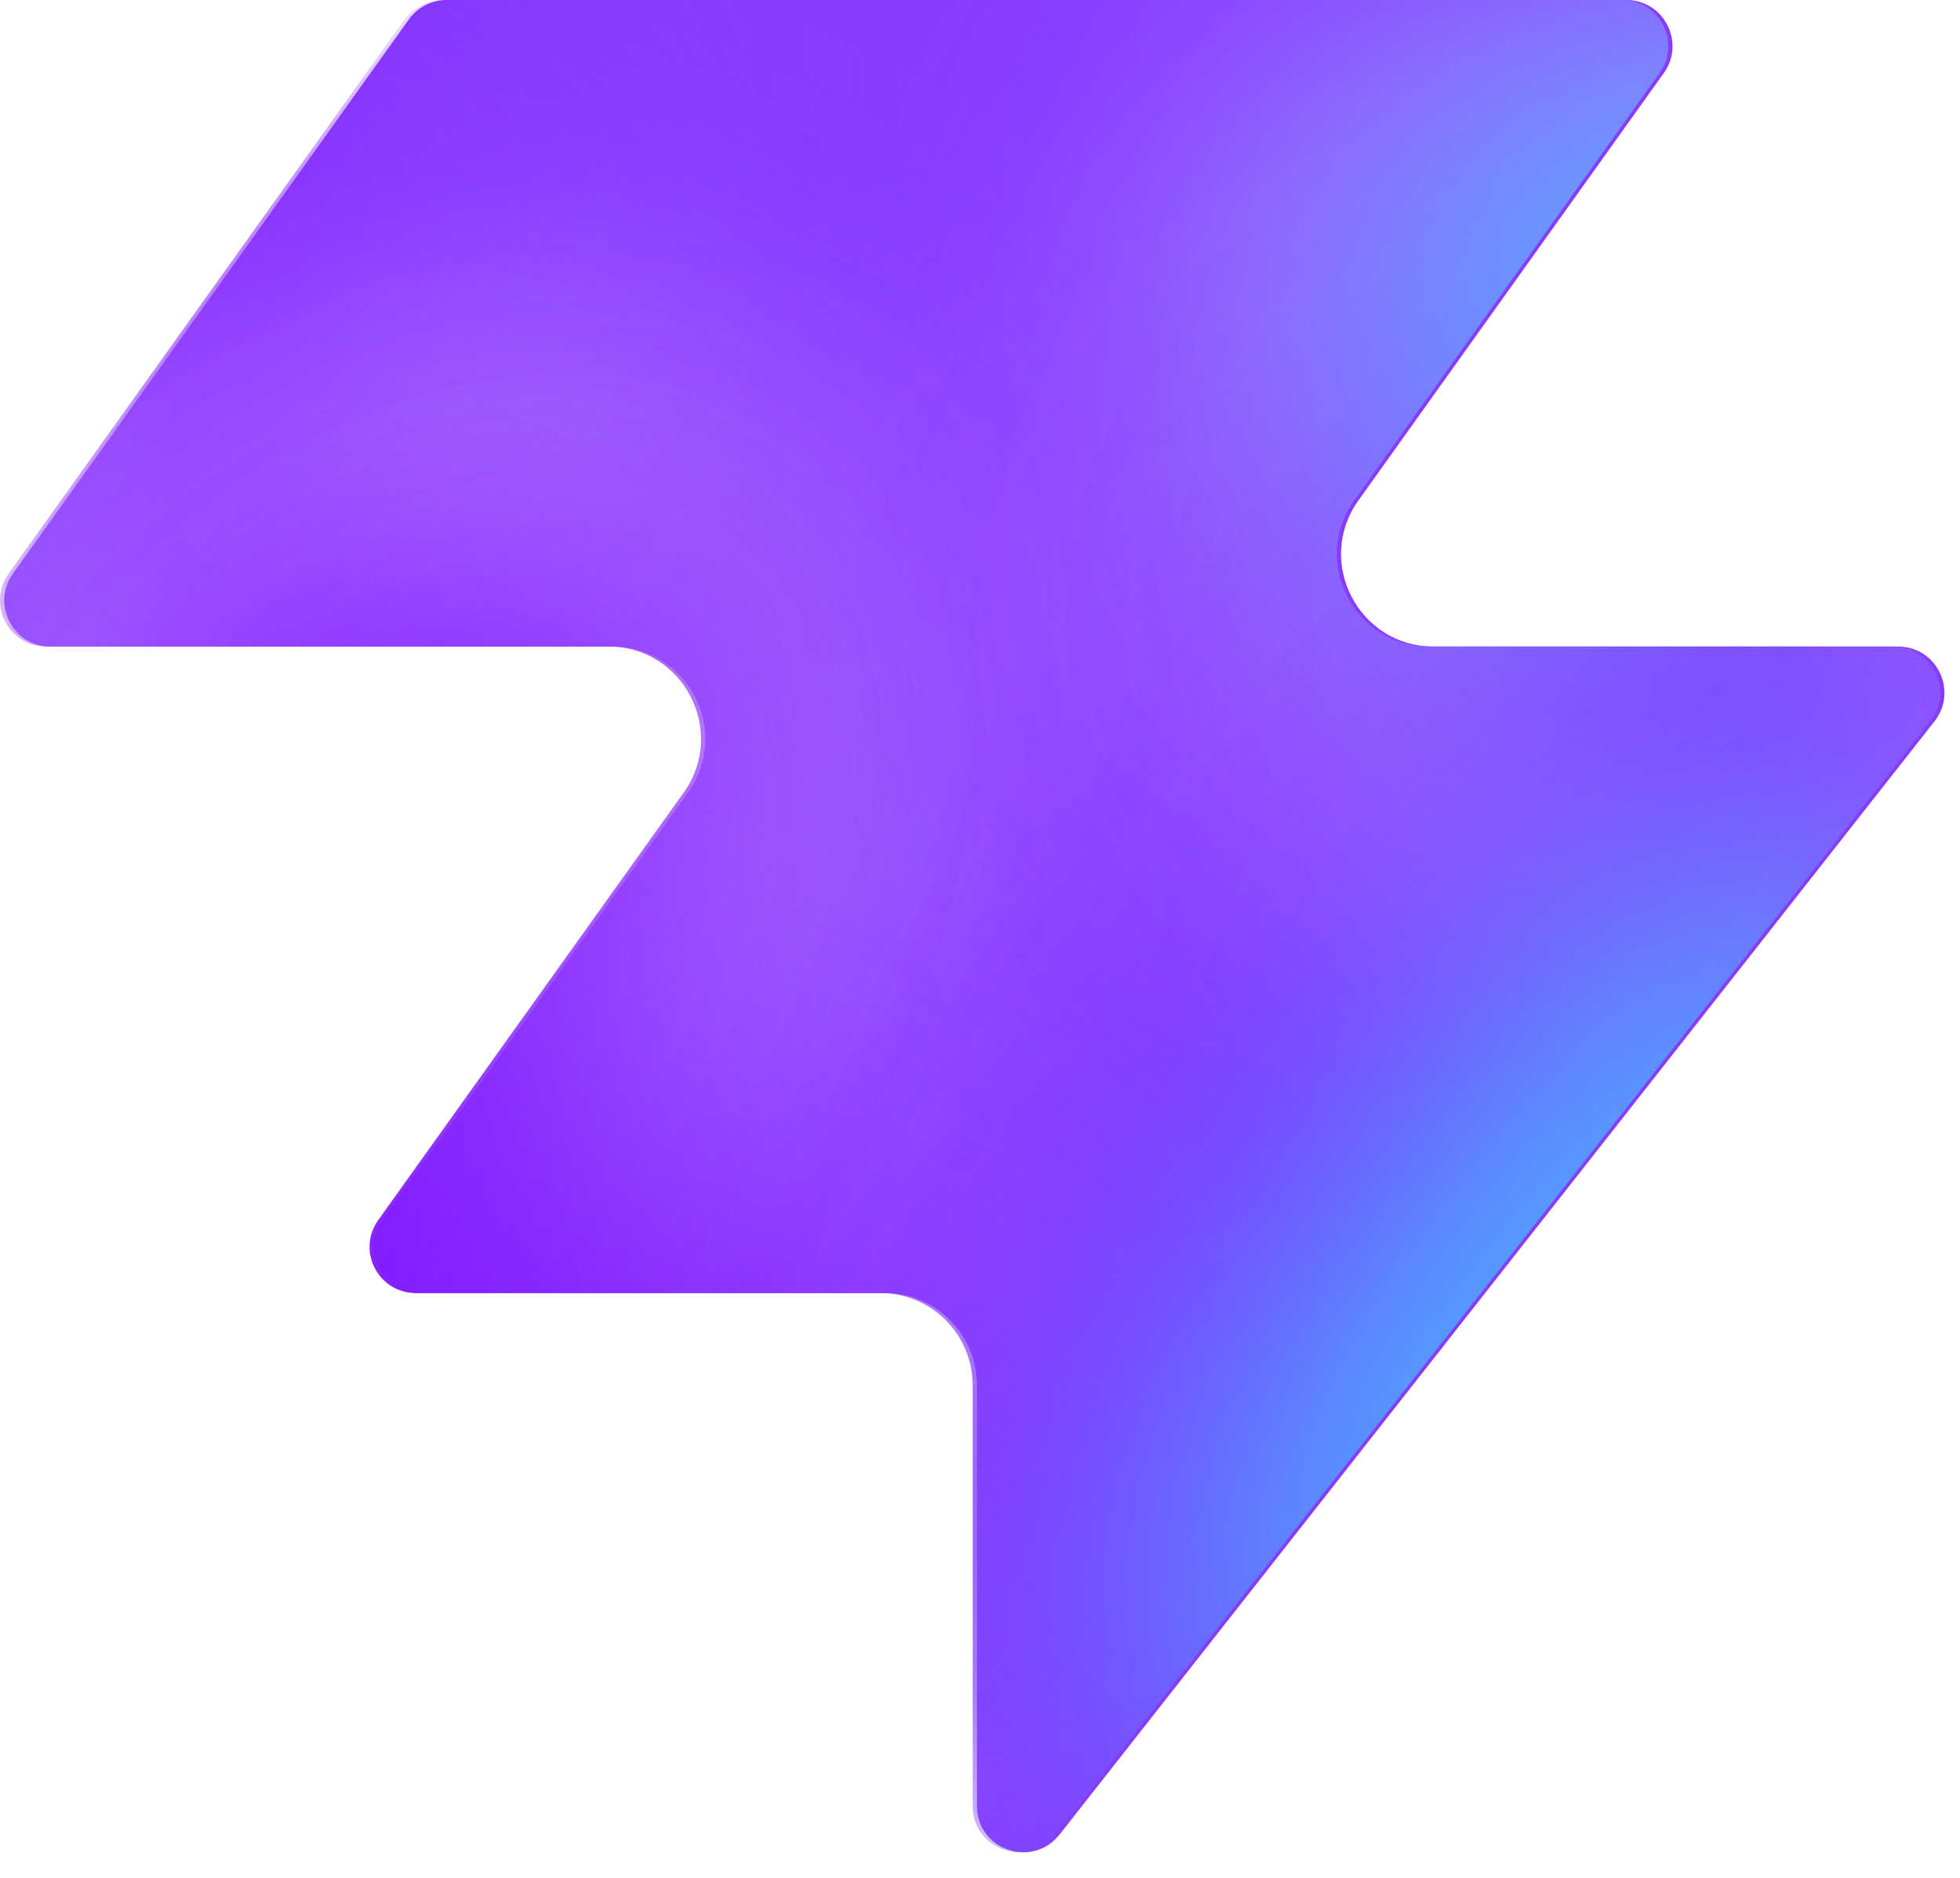
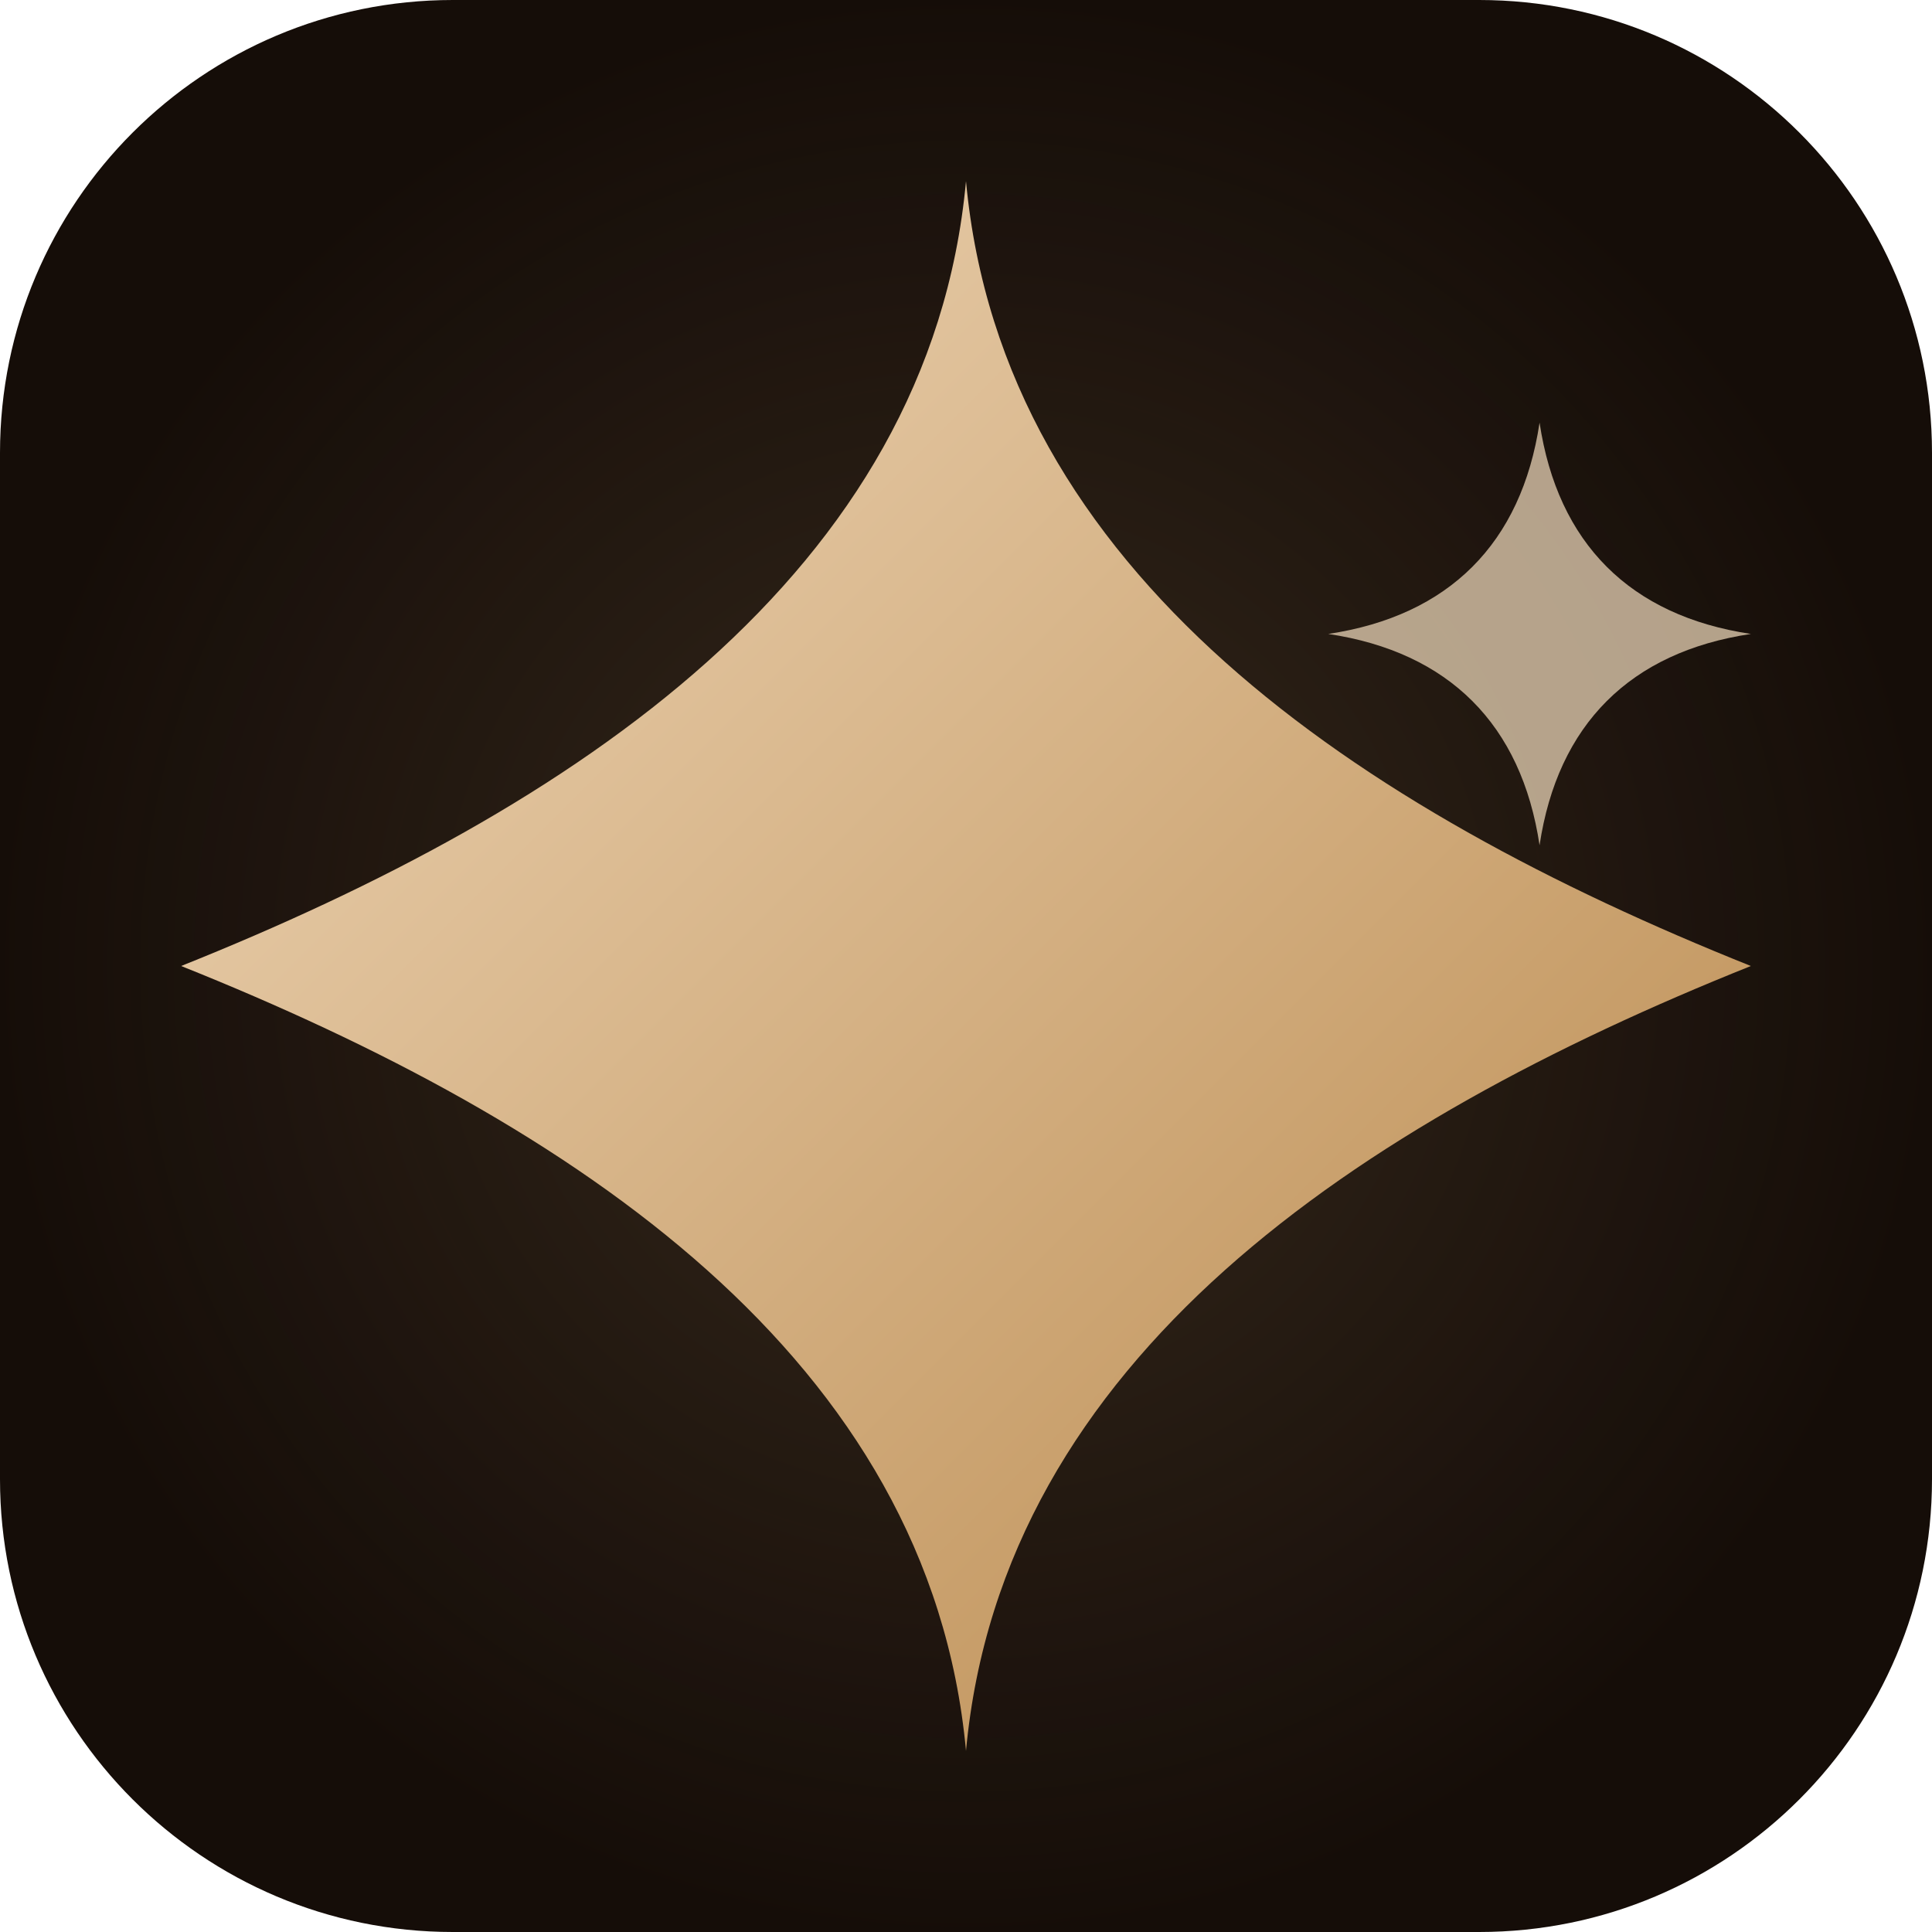
- <svg xmlns="http://www.w3.org/2000/svg" width="48" height="46" fill="none" viewBox="0 0 48 46">
-   <path fill="#863bff" d="M25.946 44.938c-.664.845-2.021.375-2.021-.698V33.937a2.26 2.26 0 0 0-2.262-2.262H10.287c-.92 0-1.456-1.04-.92-1.788l7.48-10.471c1.07-1.497 0-3.578-1.842-3.578H1.237c-.92 0-1.456-1.04-.92-1.788L10.013.474c.214-.297.556-.474.92-.474h28.894c.92 0 1.456 1.04.92 1.788l-7.48 10.471c-1.07 1.498 0 3.579 1.842 3.579h11.377c.943 0 1.473 1.088.89 1.83L25.947 44.94z" style="fill:#863bff;fill:color(display-p3 .525 .23 1);fill-opacity:1" />
-   <mask id="a" width="48" height="46" x="0" y="0" maskUnits="userSpaceOnUse" style="mask-type:alpha">
-     <path fill="#000" d="M25.842 44.938c-.664.844-2.021.375-2.021-.698V33.937a2.26 2.26 0 0 0-2.262-2.262H10.183c-.92 0-1.456-1.04-.92-1.788l7.48-10.471c1.07-1.498 0-3.579-1.842-3.579H1.133c-.92 0-1.456-1.04-.92-1.787L9.91.473c.214-.297.556-.474.92-.474h28.894c.92 0 1.456 1.04.92 1.788l-7.48 10.471c-1.07 1.498 0 3.578 1.842 3.578h11.377c.943 0 1.473 1.088.89 1.832L25.843 44.94z" style="fill:#000;fill-opacity:1" />
-   </mask>
-   <g mask="url(#a)">
-     <g filter="url(#b)">
-       <ellipse cx="5.508" cy="14.704" fill="#ede6ff" rx="5.508" ry="14.704" style="fill:#ede6ff;fill:color(display-p3 .927 .903 1);fill-opacity:1" transform="matrix(.00324 1 1 -.00324 -4.47 31.516)" />
-     </g>
-     <g filter="url(#c)">
-       <ellipse cx="10.399" cy="29.851" fill="#ede6ff" rx="10.399" ry="29.851" style="fill:#ede6ff;fill:color(display-p3 .927 .903 1);fill-opacity:1" transform="matrix(.00324 1 1 -.00324 -39.328 7.883)" />
-     </g>
-     <g filter="url(#d)">
-       <ellipse cx="5.508" cy="30.487" fill="#7e14ff" rx="5.508" ry="30.487" style="fill:#7e14ff;fill:color(display-p3 .492 .077 1);fill-opacity:1" transform="rotate(89.814 -25.913 -14.639)scale(1 -1)" />
-     </g>
-     <g filter="url(#e)">
-       <ellipse cx="5.508" cy="30.599" fill="#7e14ff" rx="5.508" ry="30.599" style="fill:#7e14ff;fill:color(display-p3 .492 .077 1);fill-opacity:1" transform="rotate(89.814 -32.644 -3.334)scale(1 -1)" />
-     </g>
-     <g filter="url(#f)">
-       <ellipse cx="5.508" cy="30.599" fill="#7e14ff" rx="5.508" ry="30.599" style="fill:#7e14ff;fill:color(display-p3 .492 .077 1);fill-opacity:1" transform="matrix(.00324 1 1 -.00324 -34.34 30.47)" />
-     </g>
-     <g filter="url(#g)">
-       <ellipse cx="14.072" cy="22.078" fill="#ede6ff" rx="14.072" ry="22.078" style="fill:#ede6ff;fill:color(display-p3 .927 .903 1);fill-opacity:1" transform="rotate(93.35 24.506 48.493)scale(-1 1)" />
-     </g>
-     <g filter="url(#h)">
-       <ellipse cx="3.47" cy="21.501" fill="#7e14ff" rx="3.47" ry="21.501" style="fill:#7e14ff;fill:color(display-p3 .492 .077 1);fill-opacity:1" transform="rotate(89.009 28.708 47.59)scale(-1 1)" />
-     </g>
-     <g filter="url(#i)">
-       <ellipse cx="3.47" cy="21.501" fill="#7e14ff" rx="3.47" ry="21.501" style="fill:#7e14ff;fill:color(display-p3 .492 .077 1);fill-opacity:1" transform="rotate(89.009 28.708 47.59)scale(-1 1)" />
-     </g>
-     <g filter="url(#j)">
-       <ellipse cx=".387" cy="8.972" fill="#7e14ff" rx="4.407" ry="29.108" style="fill:#7e14ff;fill:color(display-p3 .492 .077 1);fill-opacity:1" transform="rotate(39.51 .387 8.972)" />
-     </g>
-     <g filter="url(#k)">
-       <ellipse cx="47.523" cy="-6.092" fill="#7e14ff" rx="4.407" ry="29.108" style="fill:#7e14ff;fill:color(display-p3 .492 .077 1);fill-opacity:1" transform="rotate(37.892 47.523 -6.092)" />
-     </g>
-     <g filter="url(#l)">
-       <ellipse cx="41.412" cy="6.333" fill="#47bfff" rx="5.971" ry="9.665" style="fill:#47bfff;fill:color(display-p3 .28 .748 1);fill-opacity:1" transform="rotate(37.892 41.412 6.333)" />
-     </g>
-     <g filter="url(#m)">
-       <ellipse cx="-1.879" cy="38.332" fill="#7e14ff" rx="4.407" ry="29.108" style="fill:#7e14ff;fill:color(display-p3 .492 .077 1);fill-opacity:1" transform="rotate(37.892 -1.88 38.332)" />
-     </g>
-     <g filter="url(#n)">
-       <ellipse cx="-1.879" cy="38.332" fill="#7e14ff" rx="4.407" ry="29.108" style="fill:#7e14ff;fill:color(display-p3 .492 .077 1);fill-opacity:1" transform="rotate(37.892 -1.88 38.332)" />
-     </g>
-     <g filter="url(#o)">
-       <ellipse cx="35.651" cy="29.907" fill="#7e14ff" rx="4.407" ry="29.108" style="fill:#7e14ff;fill:color(display-p3 .492 .077 1);fill-opacity:1" transform="rotate(37.892 35.651 29.907)" />
-     </g>
-     <g filter="url(#p)">
-       <ellipse cx="38.418" cy="32.4" fill="#47bfff" rx="5.971" ry="15.297" style="fill:#47bfff;fill:color(display-p3 .28 .748 1);fill-opacity:1" transform="rotate(37.892 38.418 32.4)" />
-     </g>
-   </g>
+ <svg xmlns="http://www.w3.org/2000/svg" viewBox="0 0 32 32">
  <defs>
-     <filter id="b" width="60.045" height="41.654" x="-19.77" y="16.149" color-interpolation-filters="sRGB" filterUnits="userSpaceOnUse">
-       <feFlood flood-opacity="0" result="BackgroundImageFix" />
-       <feBlend in="SourceGraphic" in2="BackgroundImageFix" result="shape" />
-       <feGaussianBlur result="effect1_foregroundBlur_2002_17158" stdDeviation="7.659" />
-     </filter>
-     <filter id="c" width="90.34" height="51.437" x="-54.613" y="-7.533" color-interpolation-filters="sRGB" filterUnits="userSpaceOnUse">
-       <feFlood flood-opacity="0" result="BackgroundImageFix" />
-       <feBlend in="SourceGraphic" in2="BackgroundImageFix" result="shape" />
-       <feGaussianBlur result="effect1_foregroundBlur_2002_17158" stdDeviation="7.659" />
-     </filter>
-     <filter id="d" width="79.355" height="29.4" x="-49.64" y="2.03" color-interpolation-filters="sRGB" filterUnits="userSpaceOnUse">
-       <feFlood flood-opacity="0" result="BackgroundImageFix" />
-       <feBlend in="SourceGraphic" in2="BackgroundImageFix" result="shape" />
-       <feGaussianBlur result="effect1_foregroundBlur_2002_17158" stdDeviation="4.596" />
-     </filter>
-     <filter id="e" width="79.579" height="29.4" x="-45.045" y="20.029" color-interpolation-filters="sRGB" filterUnits="userSpaceOnUse">
-       <feFlood flood-opacity="0" result="BackgroundImageFix" />
-       <feBlend in="SourceGraphic" in2="BackgroundImageFix" result="shape" />
-       <feGaussianBlur result="effect1_foregroundBlur_2002_17158" stdDeviation="4.596" />
-     </filter>
-     <filter id="f" width="79.579" height="29.4" x="-43.513" y="21.178" color-interpolation-filters="sRGB" filterUnits="userSpaceOnUse">
-       <feFlood flood-opacity="0" result="BackgroundImageFix" />
-       <feBlend in="SourceGraphic" in2="BackgroundImageFix" result="shape" />
-       <feGaussianBlur result="effect1_foregroundBlur_2002_17158" stdDeviation="4.596" />
-     </filter>
-     <filter id="g" width="74.749" height="58.852" x="15.756" y="-17.901" color-interpolation-filters="sRGB" filterUnits="userSpaceOnUse">
-       <feFlood flood-opacity="0" result="BackgroundImageFix" />
-       <feBlend in="SourceGraphic" in2="BackgroundImageFix" result="shape" />
-       <feGaussianBlur result="effect1_foregroundBlur_2002_17158" stdDeviation="7.659" />
-     </filter>
-     <filter id="h" width="61.377" height="25.362" x="23.548" y="2.284" color-interpolation-filters="sRGB" filterUnits="userSpaceOnUse">
-       <feFlood flood-opacity="0" result="BackgroundImageFix" />
-       <feBlend in="SourceGraphic" in2="BackgroundImageFix" result="shape" />
-       <feGaussianBlur result="effect1_foregroundBlur_2002_17158" stdDeviation="4.596" />
-     </filter>
-     <filter id="i" width="61.377" height="25.362" x="23.548" y="2.284" color-interpolation-filters="sRGB" filterUnits="userSpaceOnUse">
-       <feFlood flood-opacity="0" result="BackgroundImageFix" />
-       <feBlend in="SourceGraphic" in2="BackgroundImageFix" result="shape" />
-       <feGaussianBlur result="effect1_foregroundBlur_2002_17158" stdDeviation="4.596" />
-     </filter>
-     <filter id="j" width="56.045" height="63.649" x="-27.636" y="-22.853" color-interpolation-filters="sRGB" filterUnits="userSpaceOnUse">
-       <feFlood flood-opacity="0" result="BackgroundImageFix" />
-       <feBlend in="SourceGraphic" in2="BackgroundImageFix" result="shape" />
-       <feGaussianBlur result="effect1_foregroundBlur_2002_17158" stdDeviation="4.596" />
-     </filter>
-     <filter id="k" width="54.814" height="64.646" x="20.116" y="-38.415" color-interpolation-filters="sRGB" filterUnits="userSpaceOnUse">
-       <feFlood flood-opacity="0" result="BackgroundImageFix" />
-       <feBlend in="SourceGraphic" in2="BackgroundImageFix" result="shape" />
-       <feGaussianBlur result="effect1_foregroundBlur_2002_17158" stdDeviation="4.596" />
-     </filter>
-     <filter id="l" width="33.541" height="35.313" x="24.641" y="-11.323" color-interpolation-filters="sRGB" filterUnits="userSpaceOnUse">
-       <feFlood flood-opacity="0" result="BackgroundImageFix" />
-       <feBlend in="SourceGraphic" in2="BackgroundImageFix" result="shape" />
-       <feGaussianBlur result="effect1_foregroundBlur_2002_17158" stdDeviation="4.596" />
-     </filter>
-     <filter id="m" width="54.814" height="64.646" x="-29.286" y="6.009" color-interpolation-filters="sRGB" filterUnits="userSpaceOnUse">
-       <feFlood flood-opacity="0" result="BackgroundImageFix" />
-       <feBlend in="SourceGraphic" in2="BackgroundImageFix" result="shape" />
-       <feGaussianBlur result="effect1_foregroundBlur_2002_17158" stdDeviation="4.596" />
-     </filter>
-     <filter id="n" width="54.814" height="64.646" x="-29.286" y="6.009" color-interpolation-filters="sRGB" filterUnits="userSpaceOnUse">
-       <feFlood flood-opacity="0" result="BackgroundImageFix" />
-       <feBlend in="SourceGraphic" in2="BackgroundImageFix" result="shape" />
-       <feGaussianBlur result="effect1_foregroundBlur_2002_17158" stdDeviation="4.596" />
-     </filter>
-     <filter id="o" width="54.814" height="64.646" x="8.244" y="-2.416" color-interpolation-filters="sRGB" filterUnits="userSpaceOnUse">
-       <feFlood flood-opacity="0" result="BackgroundImageFix" />
-       <feBlend in="SourceGraphic" in2="BackgroundImageFix" result="shape" />
-       <feGaussianBlur result="effect1_foregroundBlur_2002_17158" stdDeviation="4.596" />
-     </filter>
-     <filter id="p" width="39.409" height="43.623" x="18.713" y="10.588" color-interpolation-filters="sRGB" filterUnits="userSpaceOnUse">
-       <feFlood flood-opacity="0" result="BackgroundImageFix" />
-       <feBlend in="SourceGraphic" in2="BackgroundImageFix" result="shape" />
-       <feGaussianBlur result="effect1_foregroundBlur_2002_17158" stdDeviation="4.596" />
-     </filter>
+     <linearGradient id="gold" x1="0" y1="0" x2="1" y2="1">
+       <stop offset="0%" stop-color="#f0d9bb" />
+       <stop offset="100%" stop-color="#b8874a" />
+     </linearGradient>
+     <radialGradient id="glow" cx="50%" cy="50%" r="50%">
+       <stop offset="0%" stop-color="#c9a47a" stop-opacity="0.18" />
+       <stop offset="100%" stop-color="#c9a47a" stop-opacity="0" />
+     </radialGradient>
  </defs>
+   <rect width="32" height="32" rx="7.5" fill="#150d08" />
+   <rect width="32" height="32" rx="7.5" fill="url(#glow)" />
+   <path d="M16 3        C 16.6 9.5  22.5 13.4  29 16        C 22.5 18.6  16.6 22.5  16 29        C 15.4 22.5  9.5 18.6   3 16        C 9.5  13.4  15.4 9.5   16 3        Z" fill="url(#gold)" />
+   <path d="M25.5 7        C 25.8 9   27 10.2  29 10.5        C 27 10.8  25.8 12   25.5 14        C 25.2 12  24 10.8   22 10.5        C 24 10.2  25.2 9    25.5 7        Z" fill="#f0d9bb" opacity="0.72" />
</svg>
